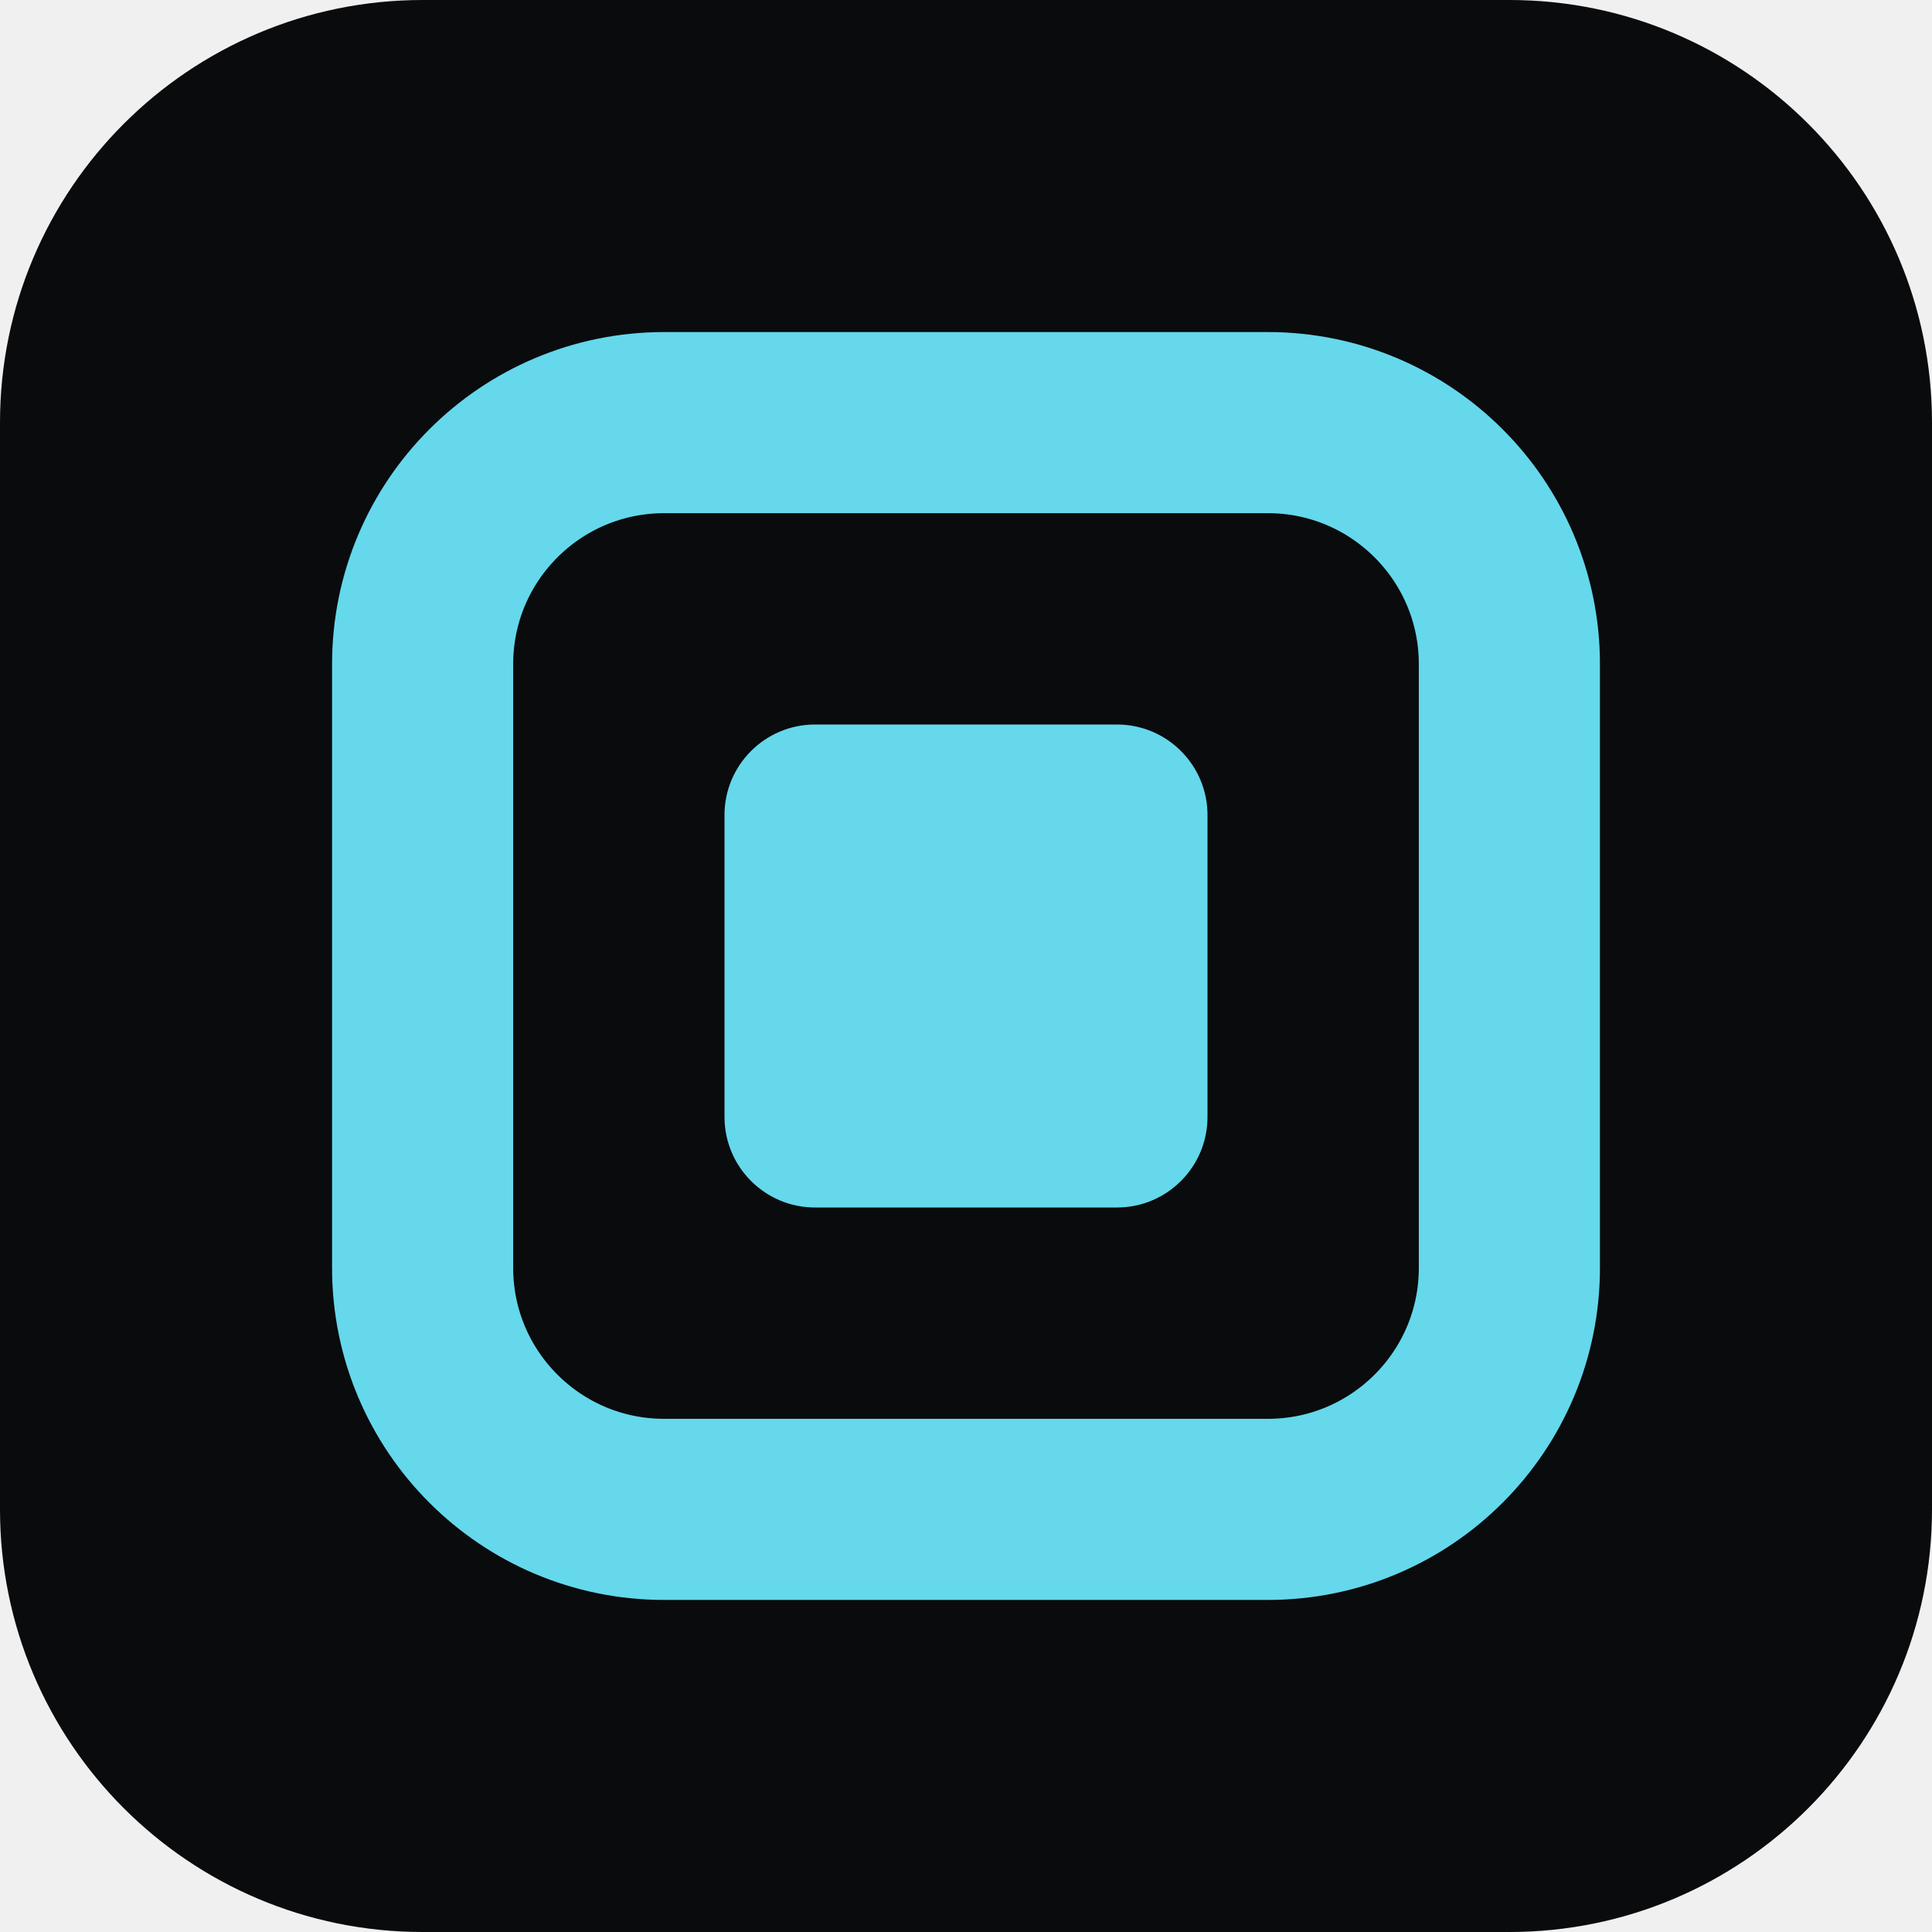
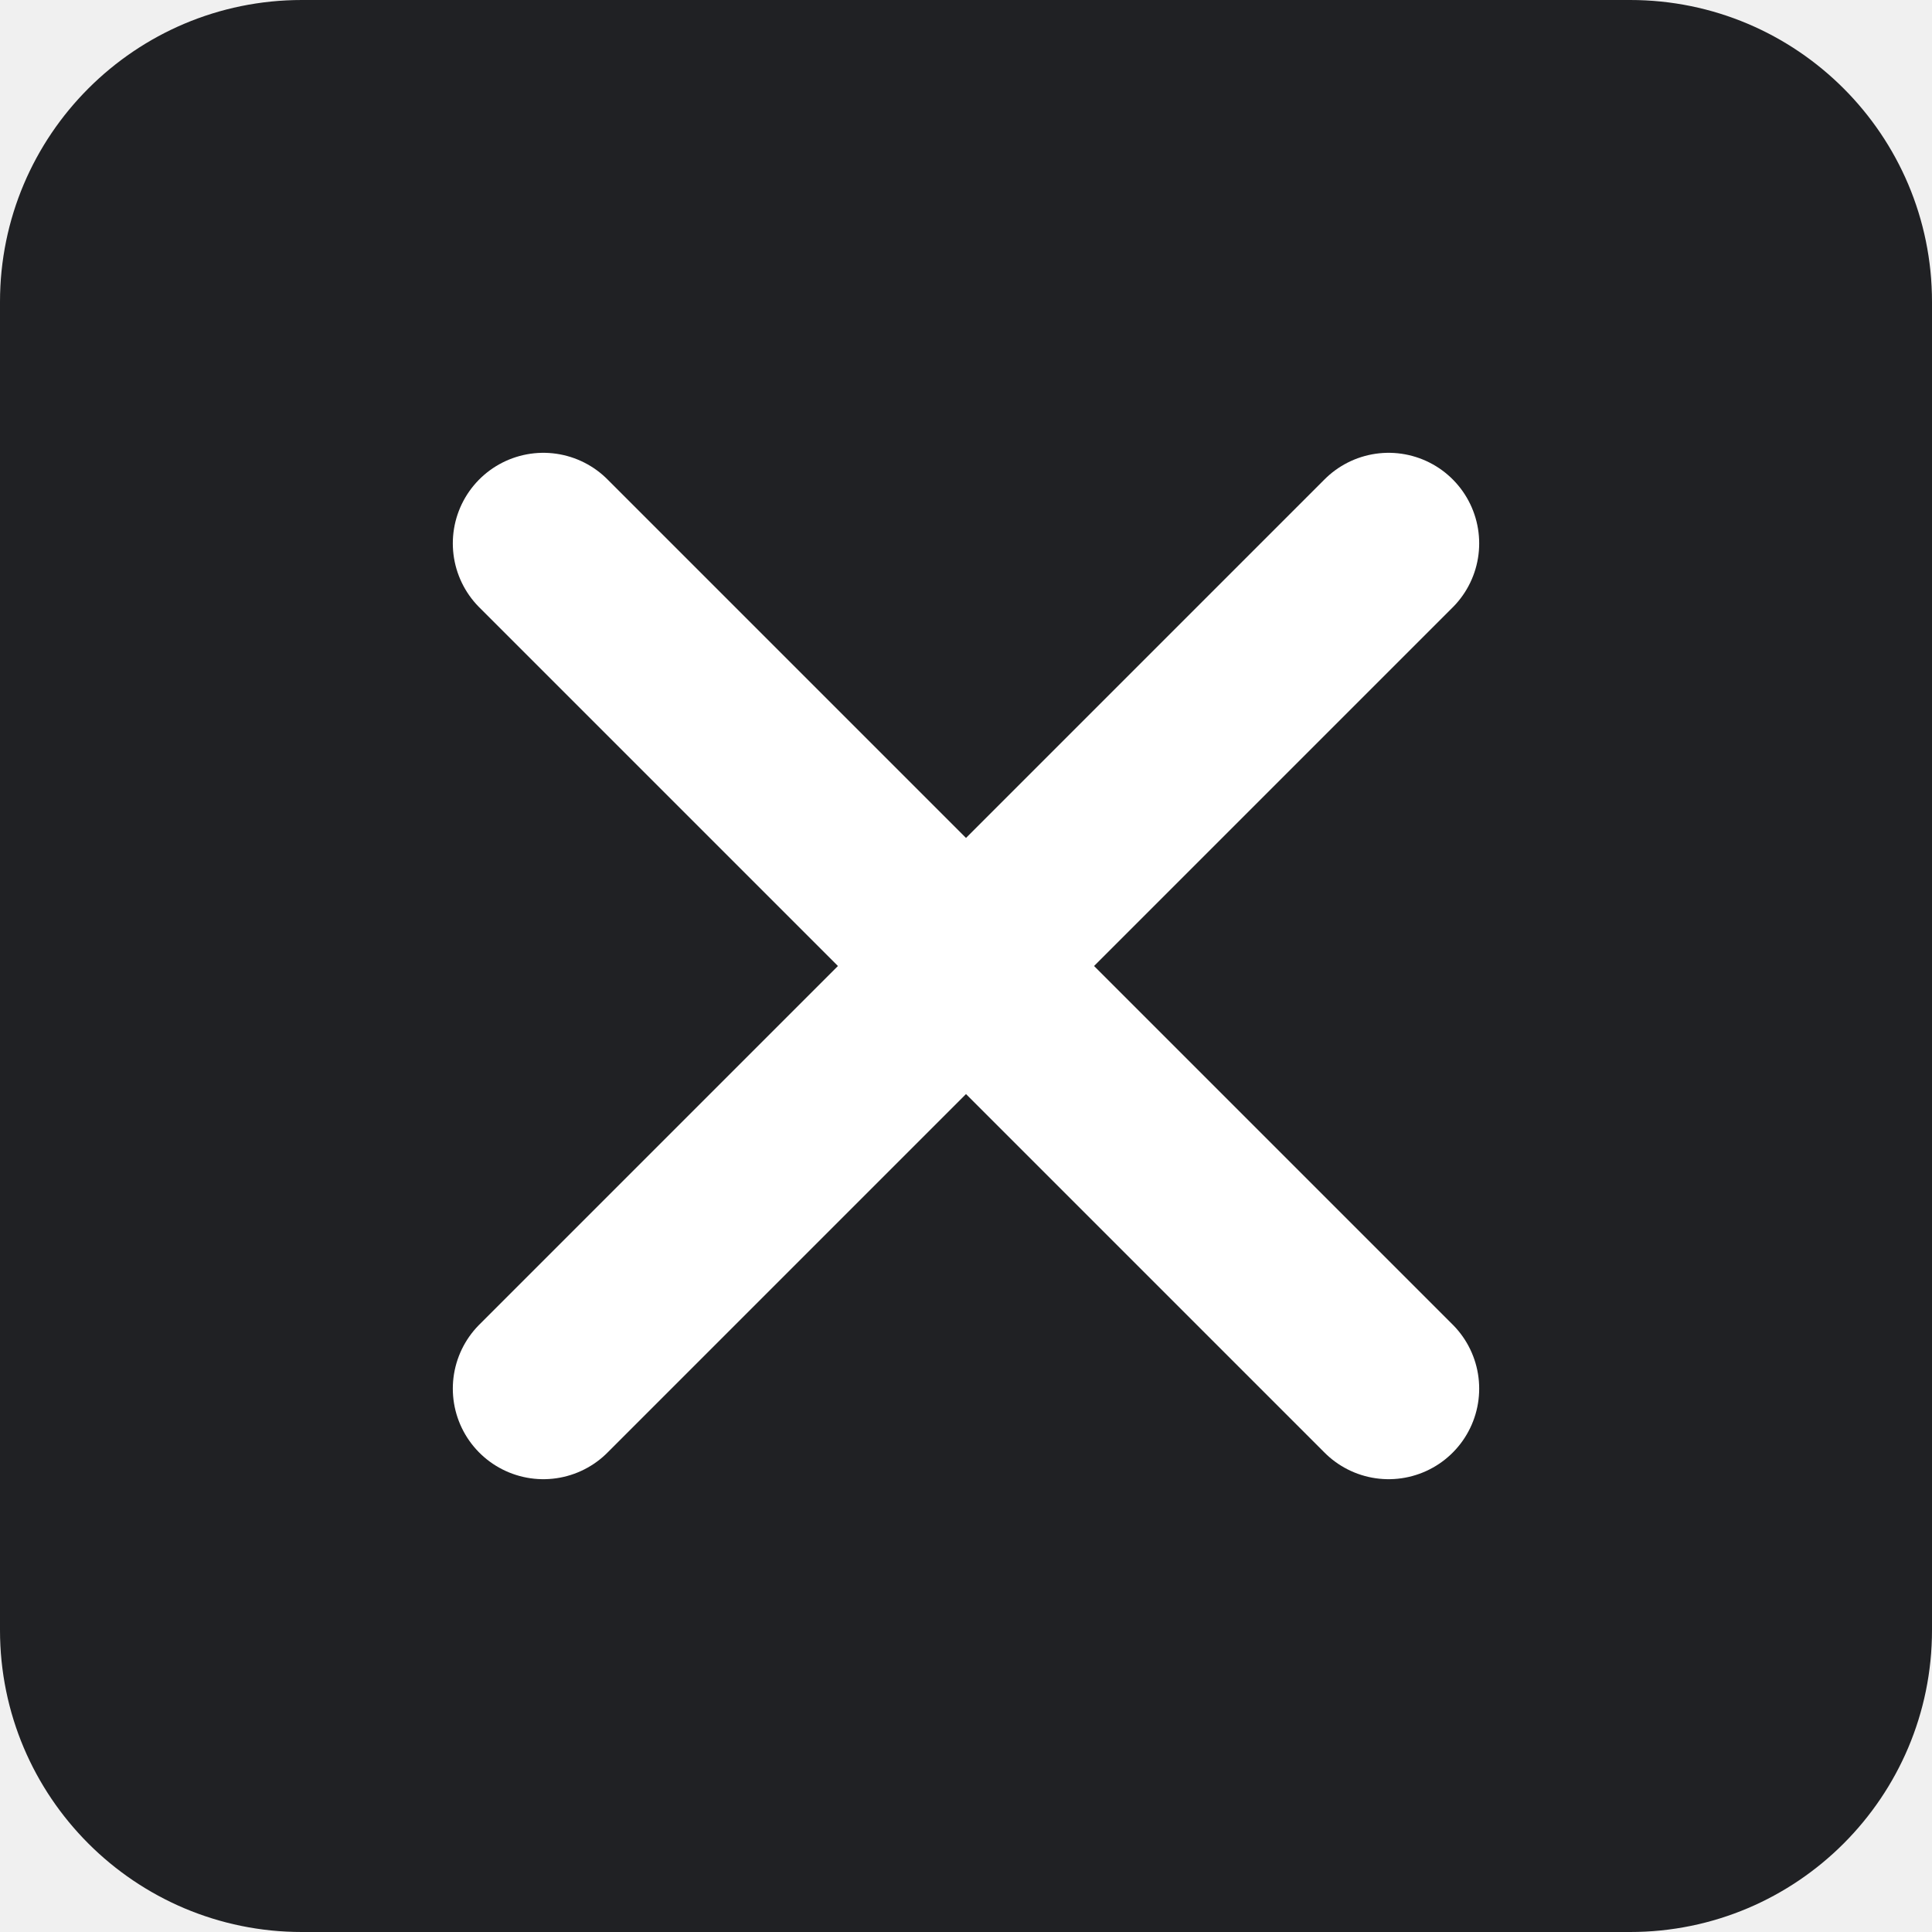
<svg xmlns="http://www.w3.org/2000/svg" viewBox="0 0 32 32">
-   <rect width="32" height="32" rx="7" fill="#0a0b0d" />
-   <rect x="7" y="7" width="18" height="18" rx="4" fill="none" stroke="#65d8ec" stroke-width="3" />
-   <rect x="12" y="12" width="8" height="8" rx="1.5" fill="#65d8ec" />
+   <rect width="32" height="32" rx="5" fill="#202124" />
+   <path d="M9 9l14 14m0-14L9 23" stroke="#fff" stroke-width="3" stroke-linecap="round" />
</svg>
